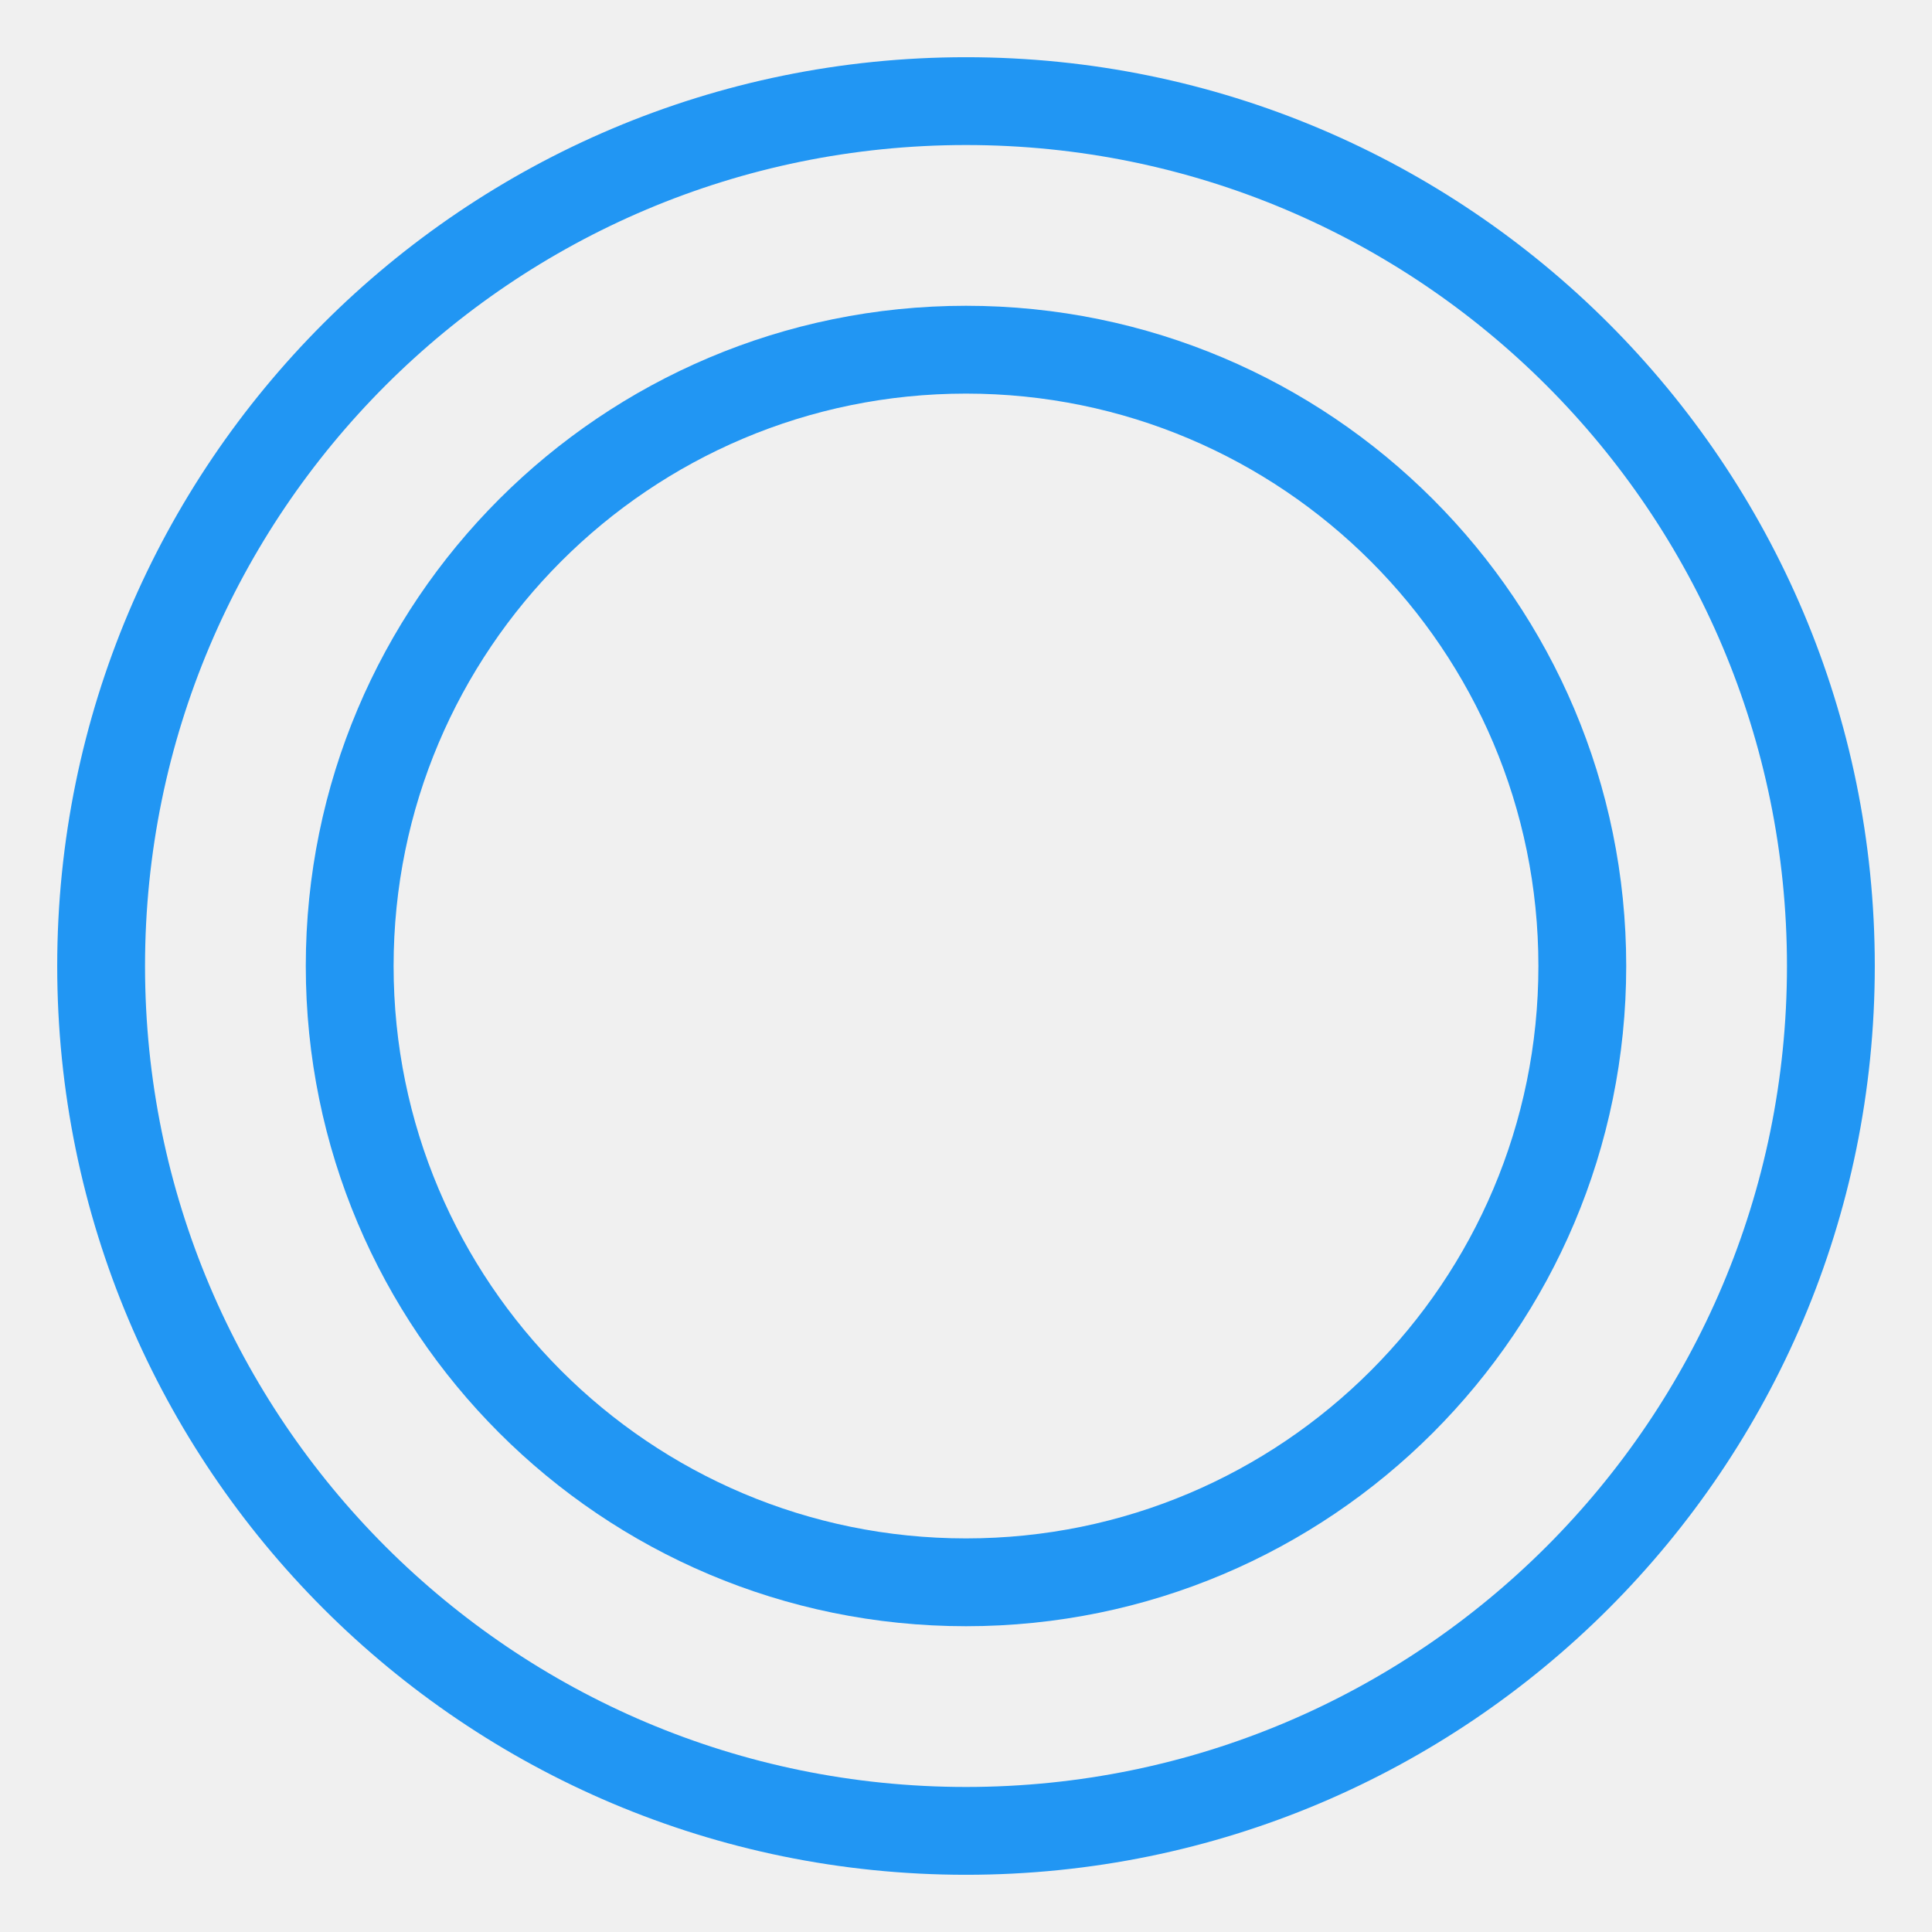
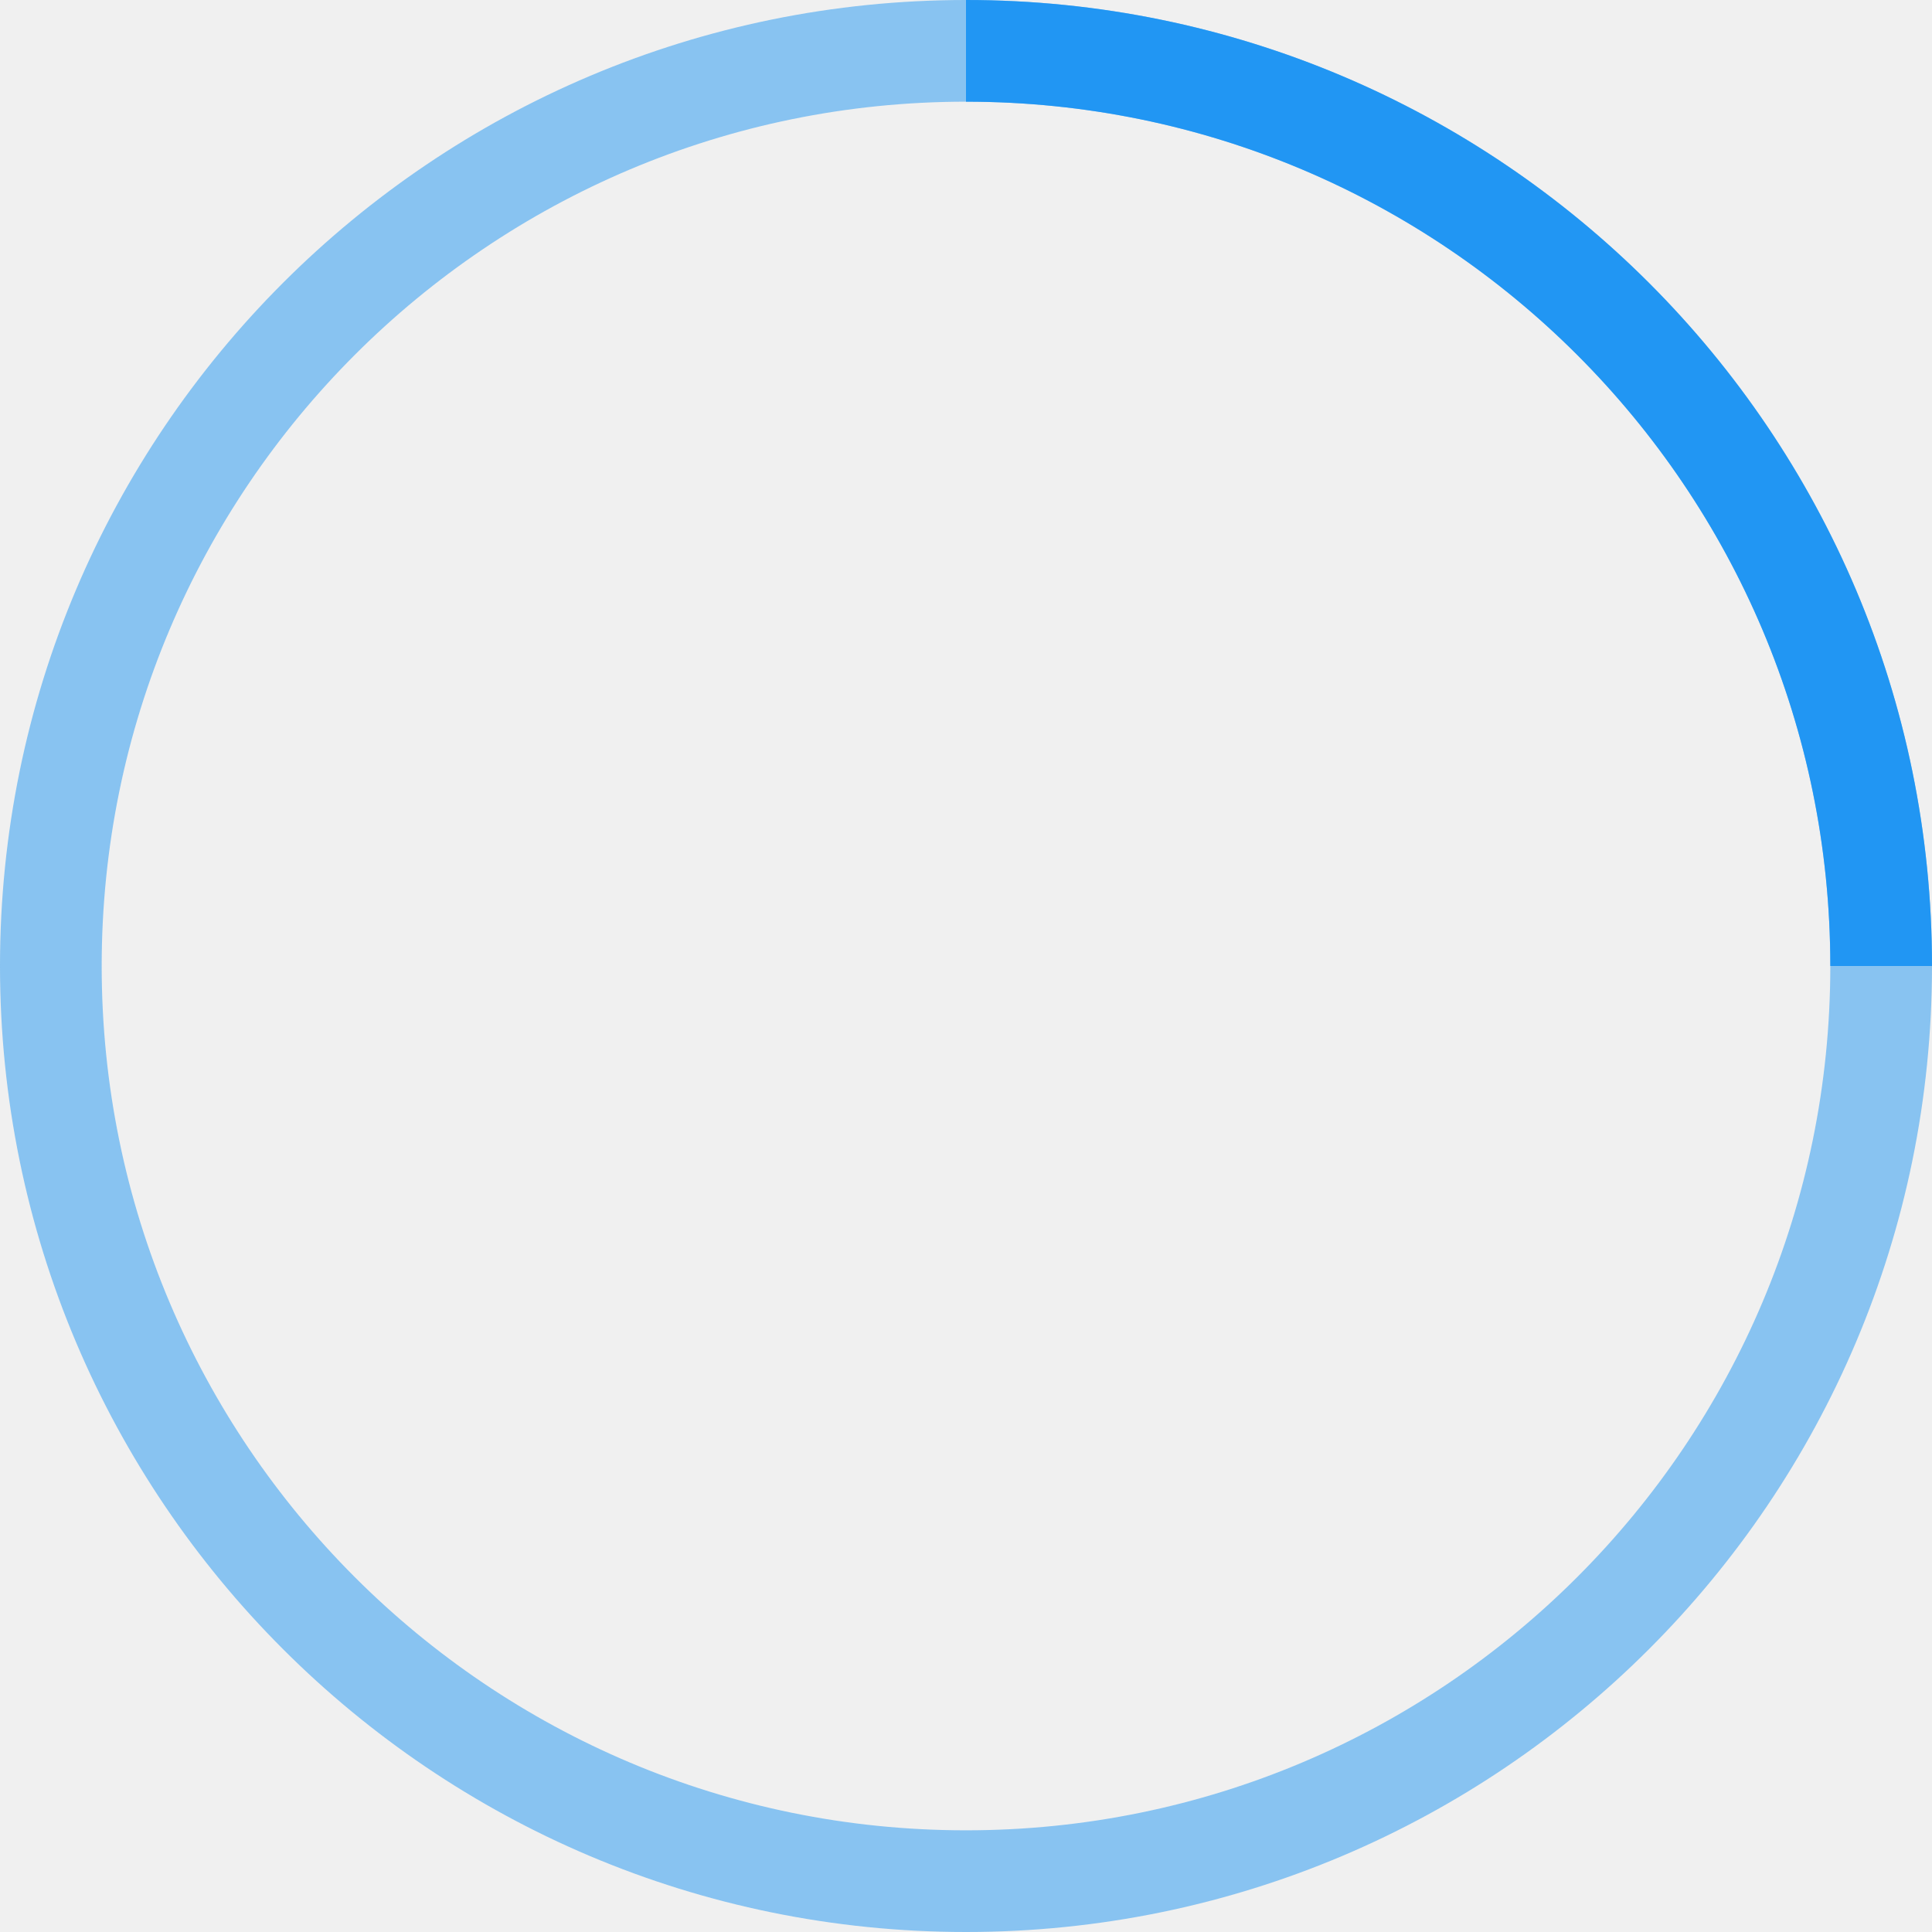
- <svg xmlns="http://www.w3.org/2000/svg" width="44" height="44" stroke="#fff">
-   <g fill="none" fill-rule="evenodd" stroke="#2196F3" stroke-width="2">
-     <circle cx="22" cy="22" r="19.697">
-       <animate attributeName="r" begin="0s" calcMode="spline" dur="1.8s" keySplines="0.165, 0.84, 0.44, 1" keyTimes="0; 1" repeatCount="indefinite" values="1; 20" />
-       <animate attributeName="stroke-opacity" begin="0s" calcMode="spline" dur="1.8s" keySplines="0.3, 0.61, 0.355, 1" keyTimes="0; 1" repeatCount="indefinite" values="1; 0" />
-     </circle>
-     <circle cx="22" cy="22" r="14.036">
-       <animate attributeName="r" begin="-0.9s" calcMode="spline" dur="1.8s" keySplines="0.165, 0.84, 0.44, 1" keyTimes="0; 1" repeatCount="indefinite" values="1; 20" />
-       <animate attributeName="stroke-opacity" begin="-0.9s" calcMode="spline" dur="1.8s" keySplines="0.3, 0.61, 0.355, 1" keyTimes="0; 1" repeatCount="indefinite" values="1; 0" />
-     </circle>
+ <svg xmlns="http://www.w3.org/2000/svg" width="38" height="38" viewBox="0 0 38 38" stroke="#fff">
+   <g fill="none" fill-rule="evenodd" stroke="#2196F3">
+     <g transform="translate(1 1)" stroke-width="2">
+       <circle stroke-opacity=".5" cx="18" cy="18" r="18" />
+       <path d="M36 18c0-9.94-8.06-18-18-18">
+         <animateTransform attributeName="transform" type="rotate" from="0 18 18" to="360 18 18" dur="1s" repeatCount="indefinite" />
+       </path>
+     </g>
  </g>
</svg>
